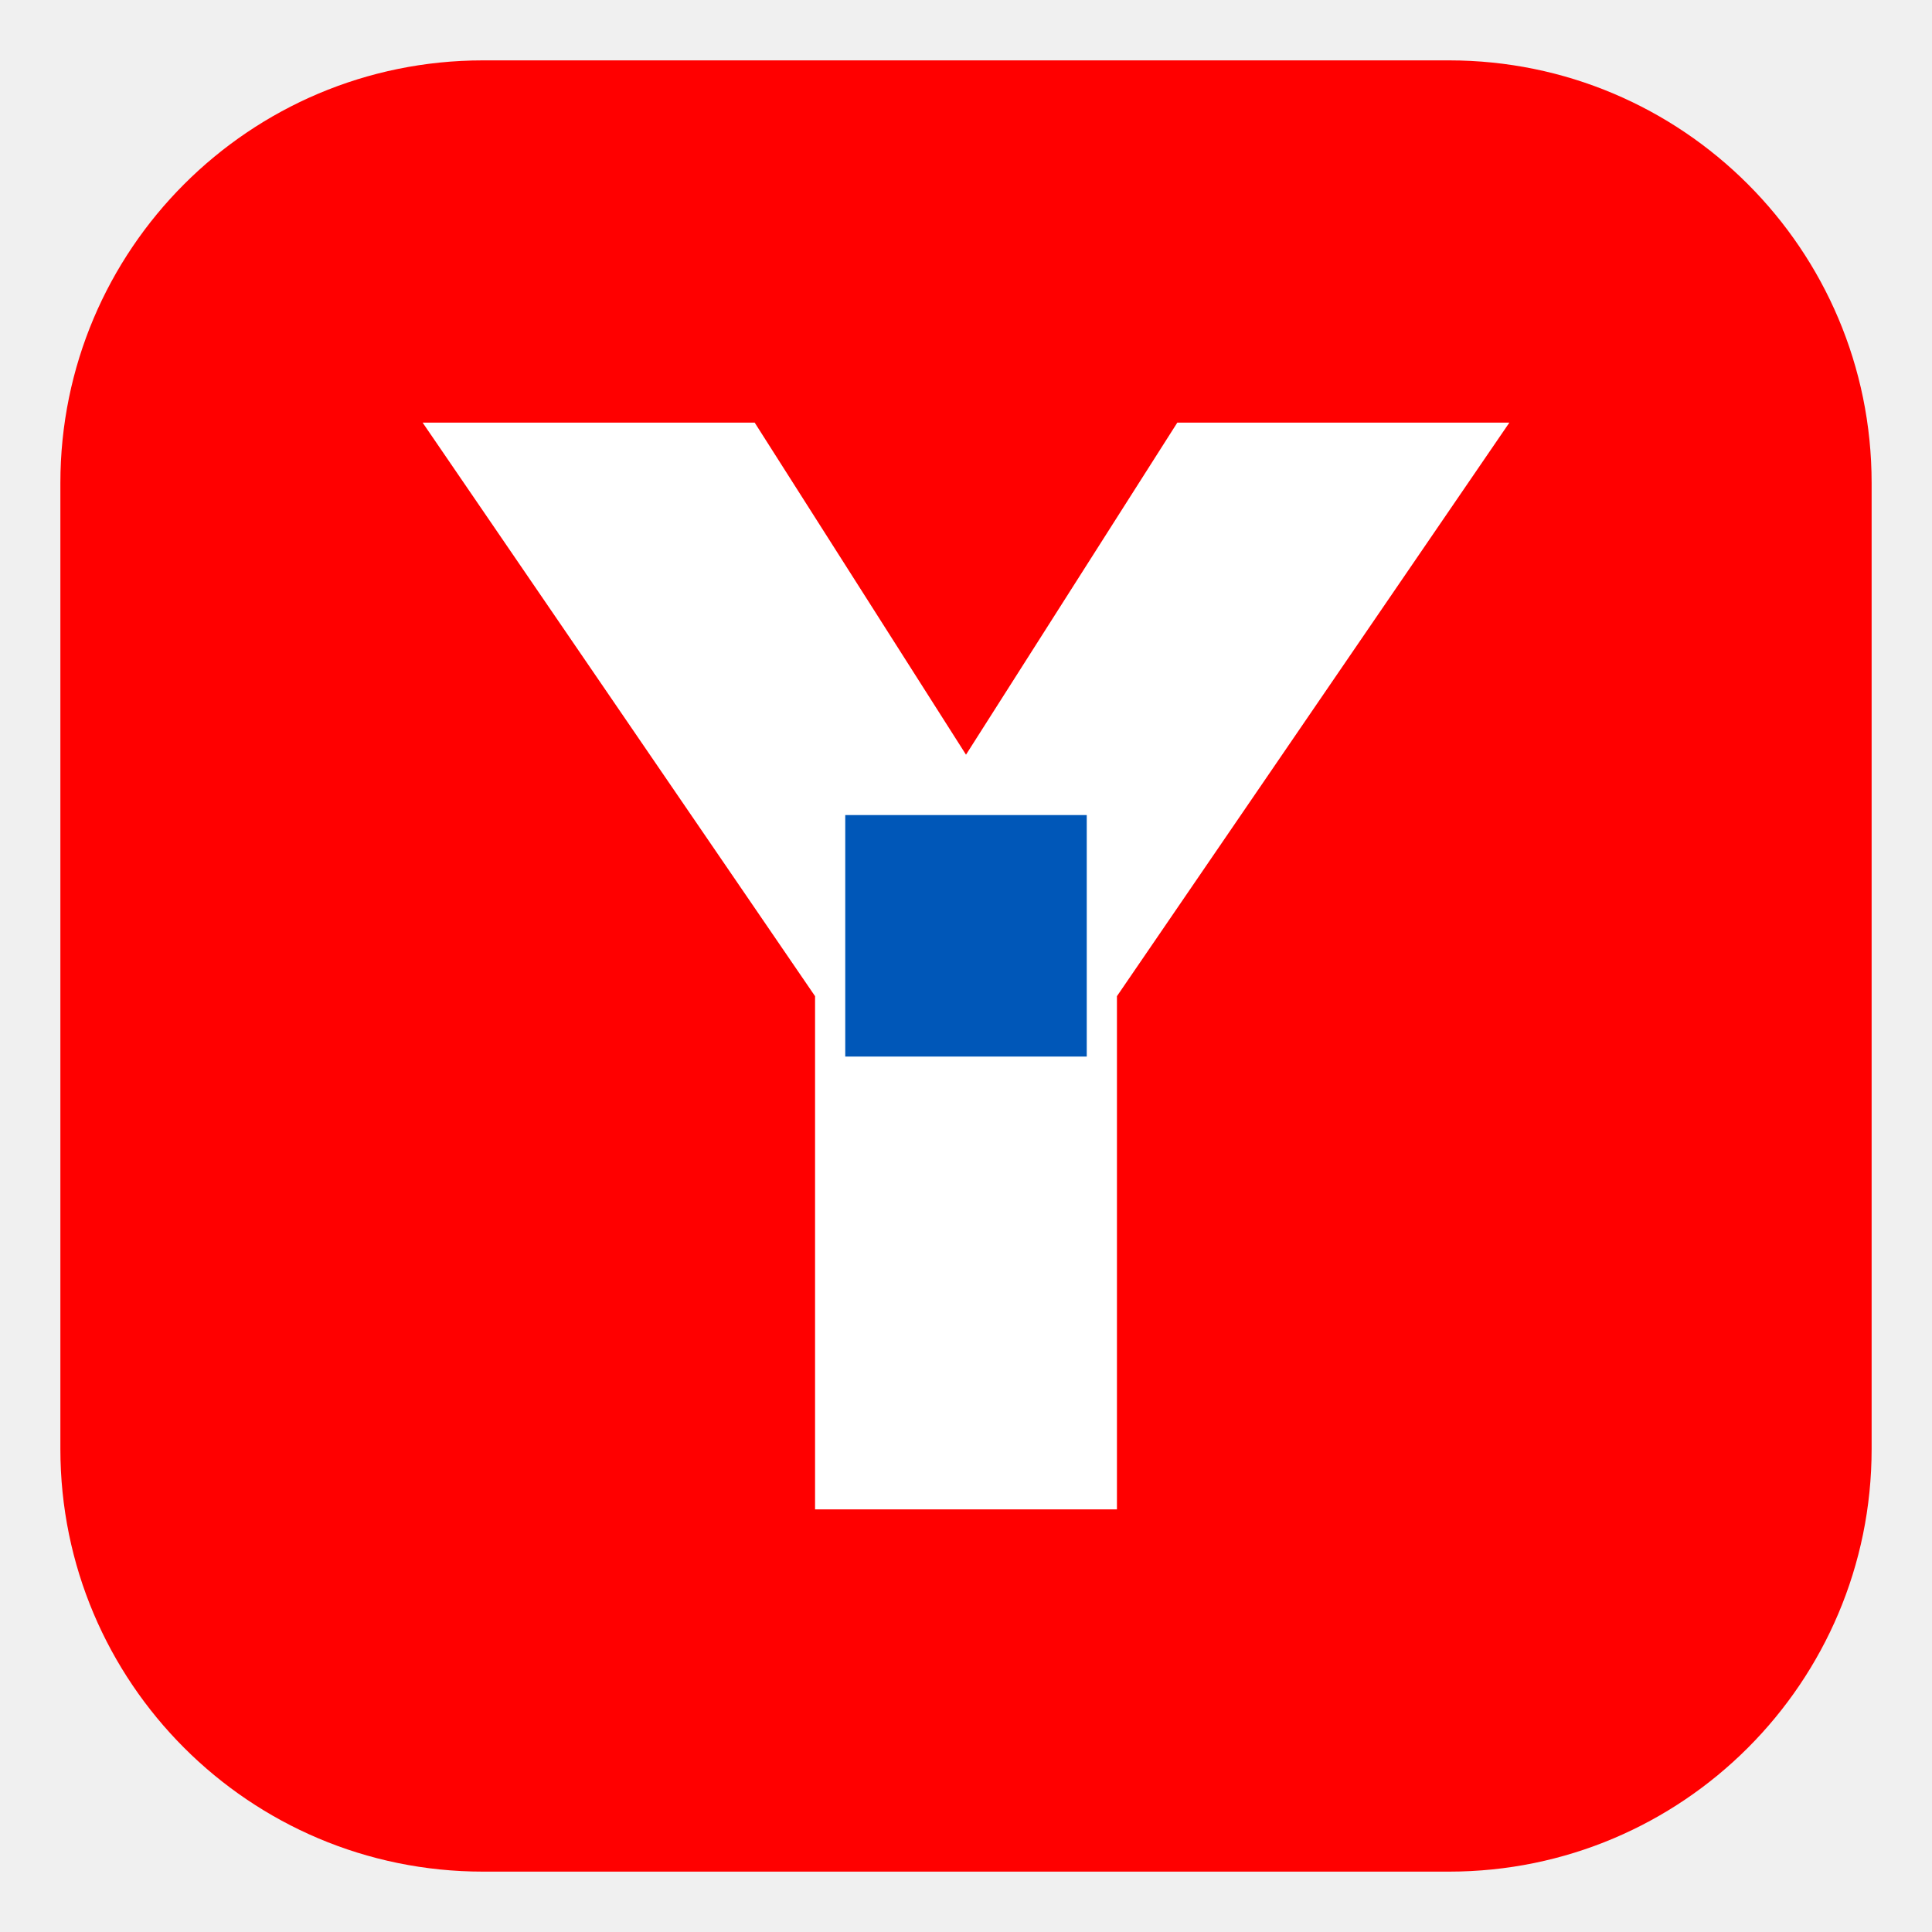
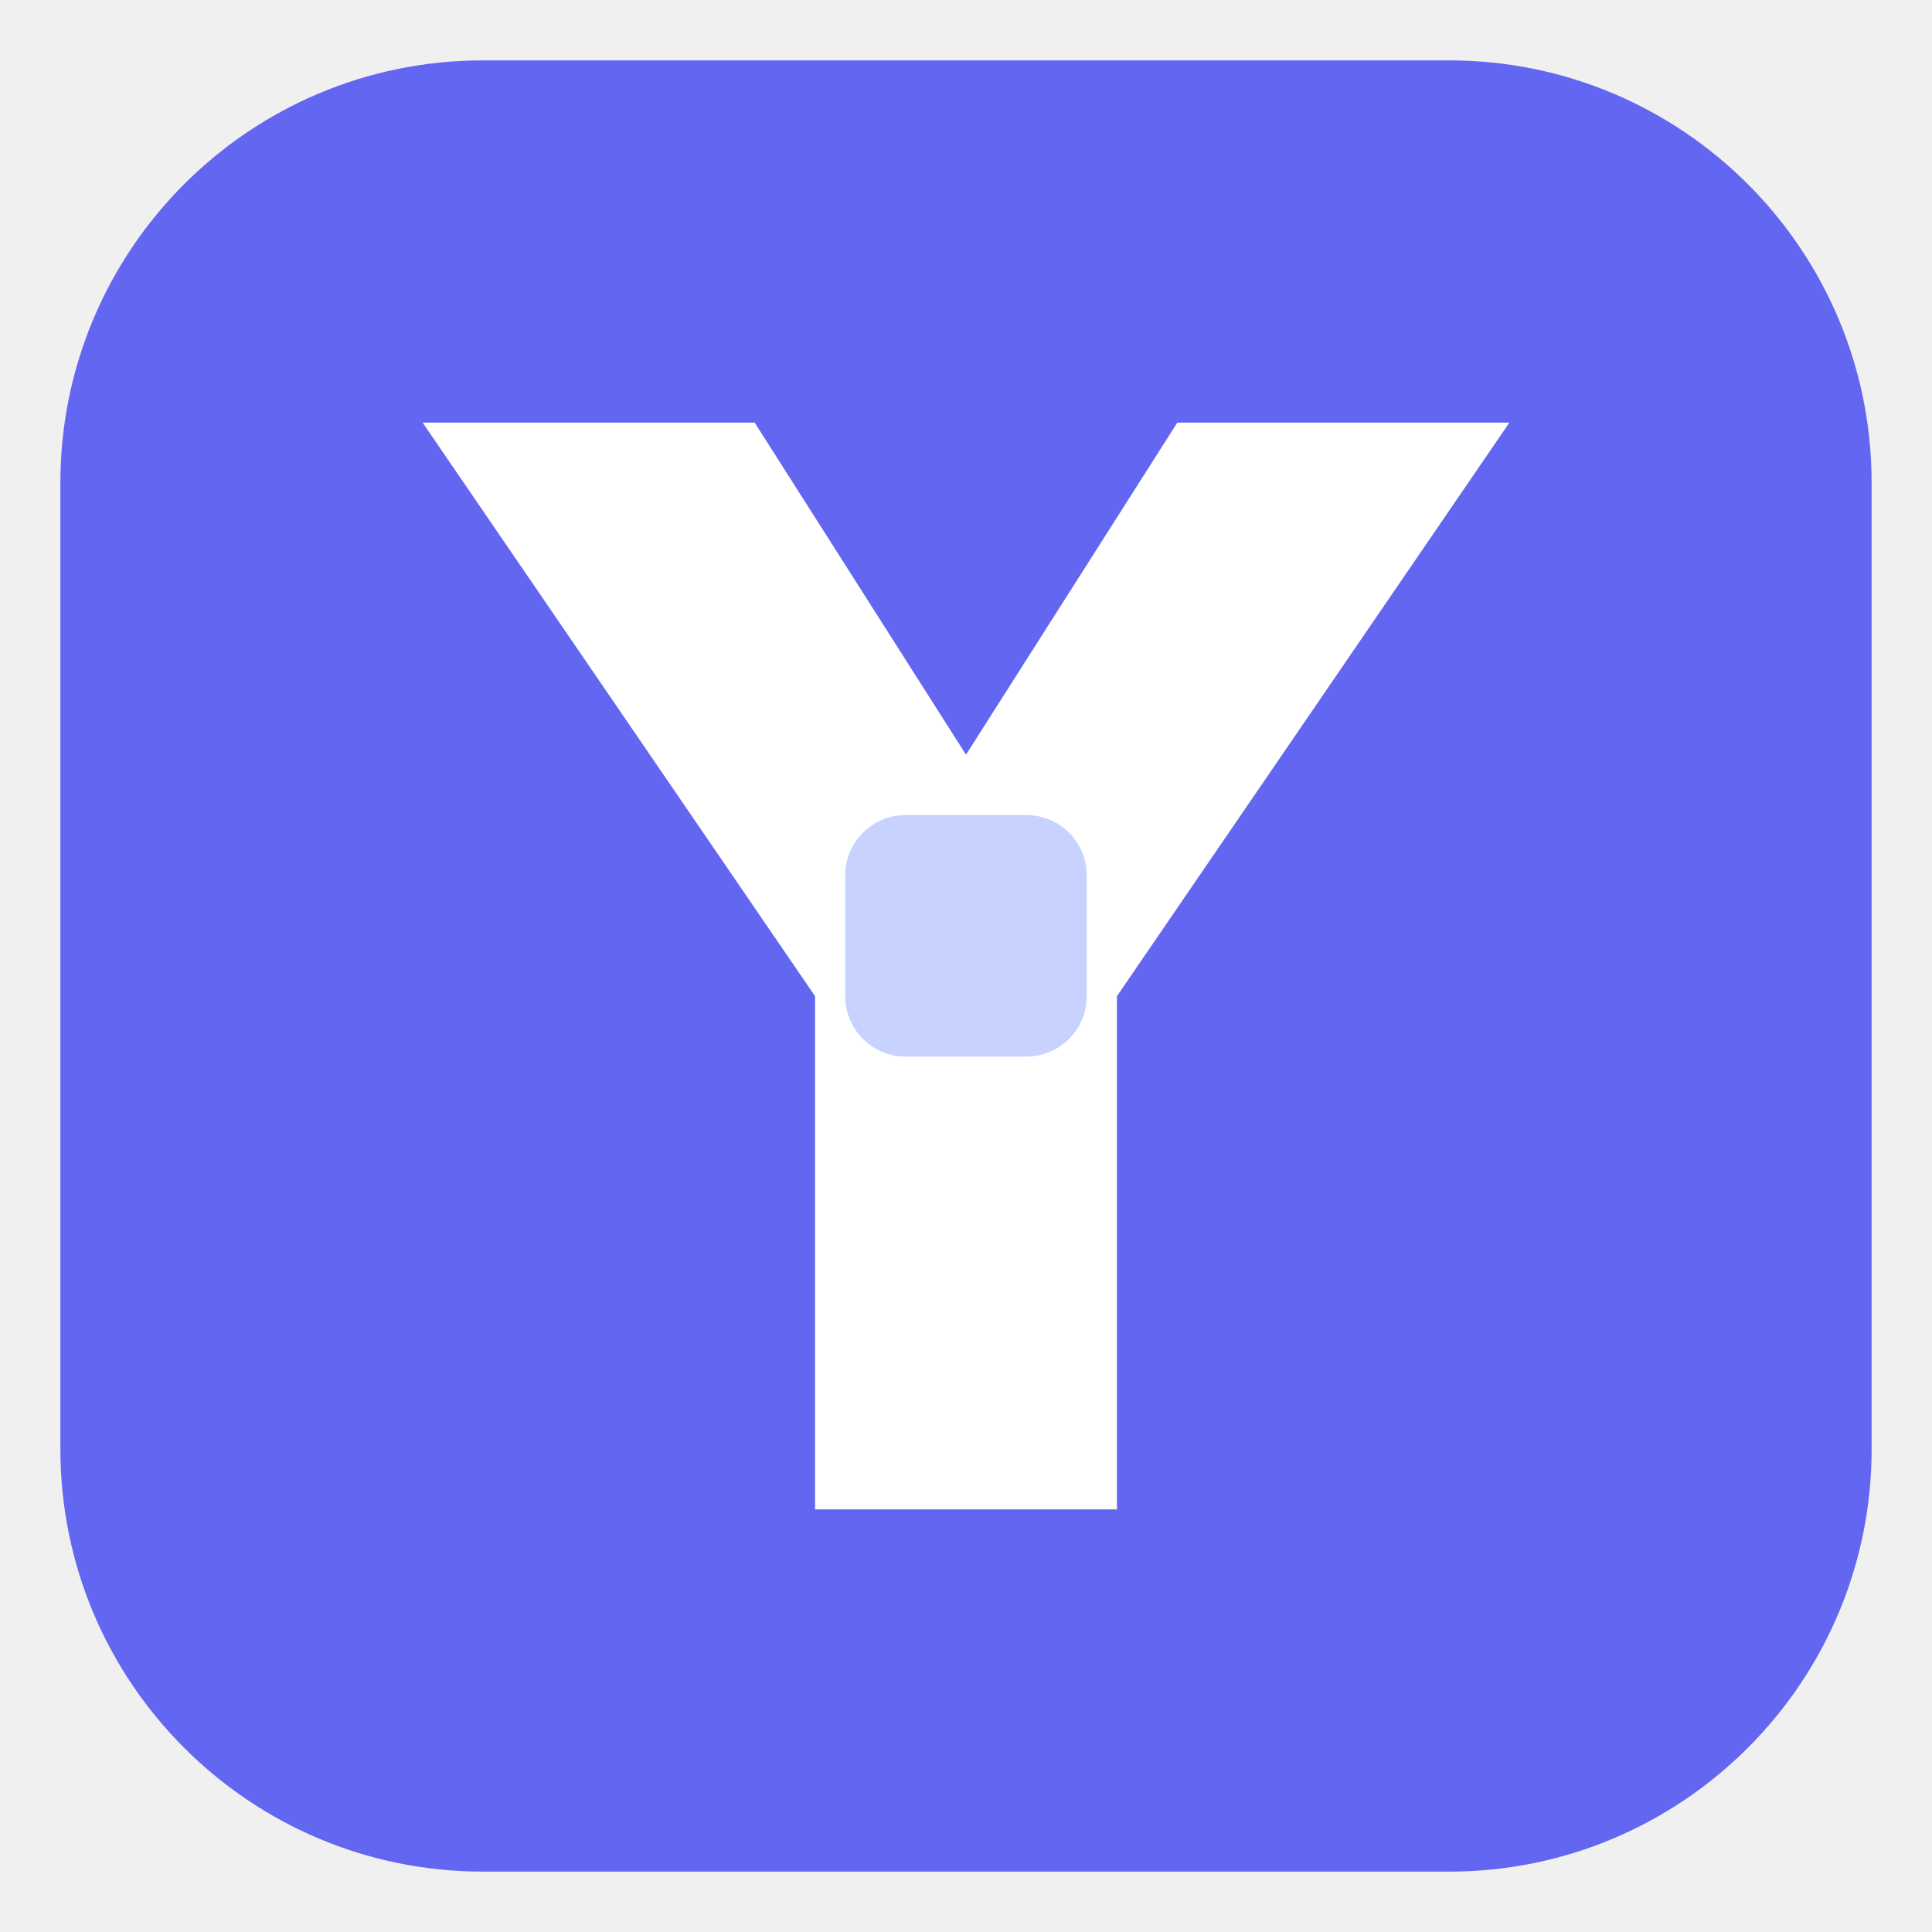
<svg xmlns="http://www.w3.org/2000/svg" viewBox="0 0 64 64">
-   <rect x="2" y="2" width="60" height="60" rx="14" fill="#ff0000" />
+   <rect x="2" y="2" width="60" height="60" rx="14" fill="#6366f1" />
  <path d="M14 14h11l7 11 7-11h11L37 33v17H27V33L14 14Z" fill="#ffffff" />
-   <rect x="28" y="27" width="8" height="8" fill="#0057b8" />
+   <rect x="28" y="27" width="8" height="8" rx="2" fill="#c7d2fe" />
</svg>
